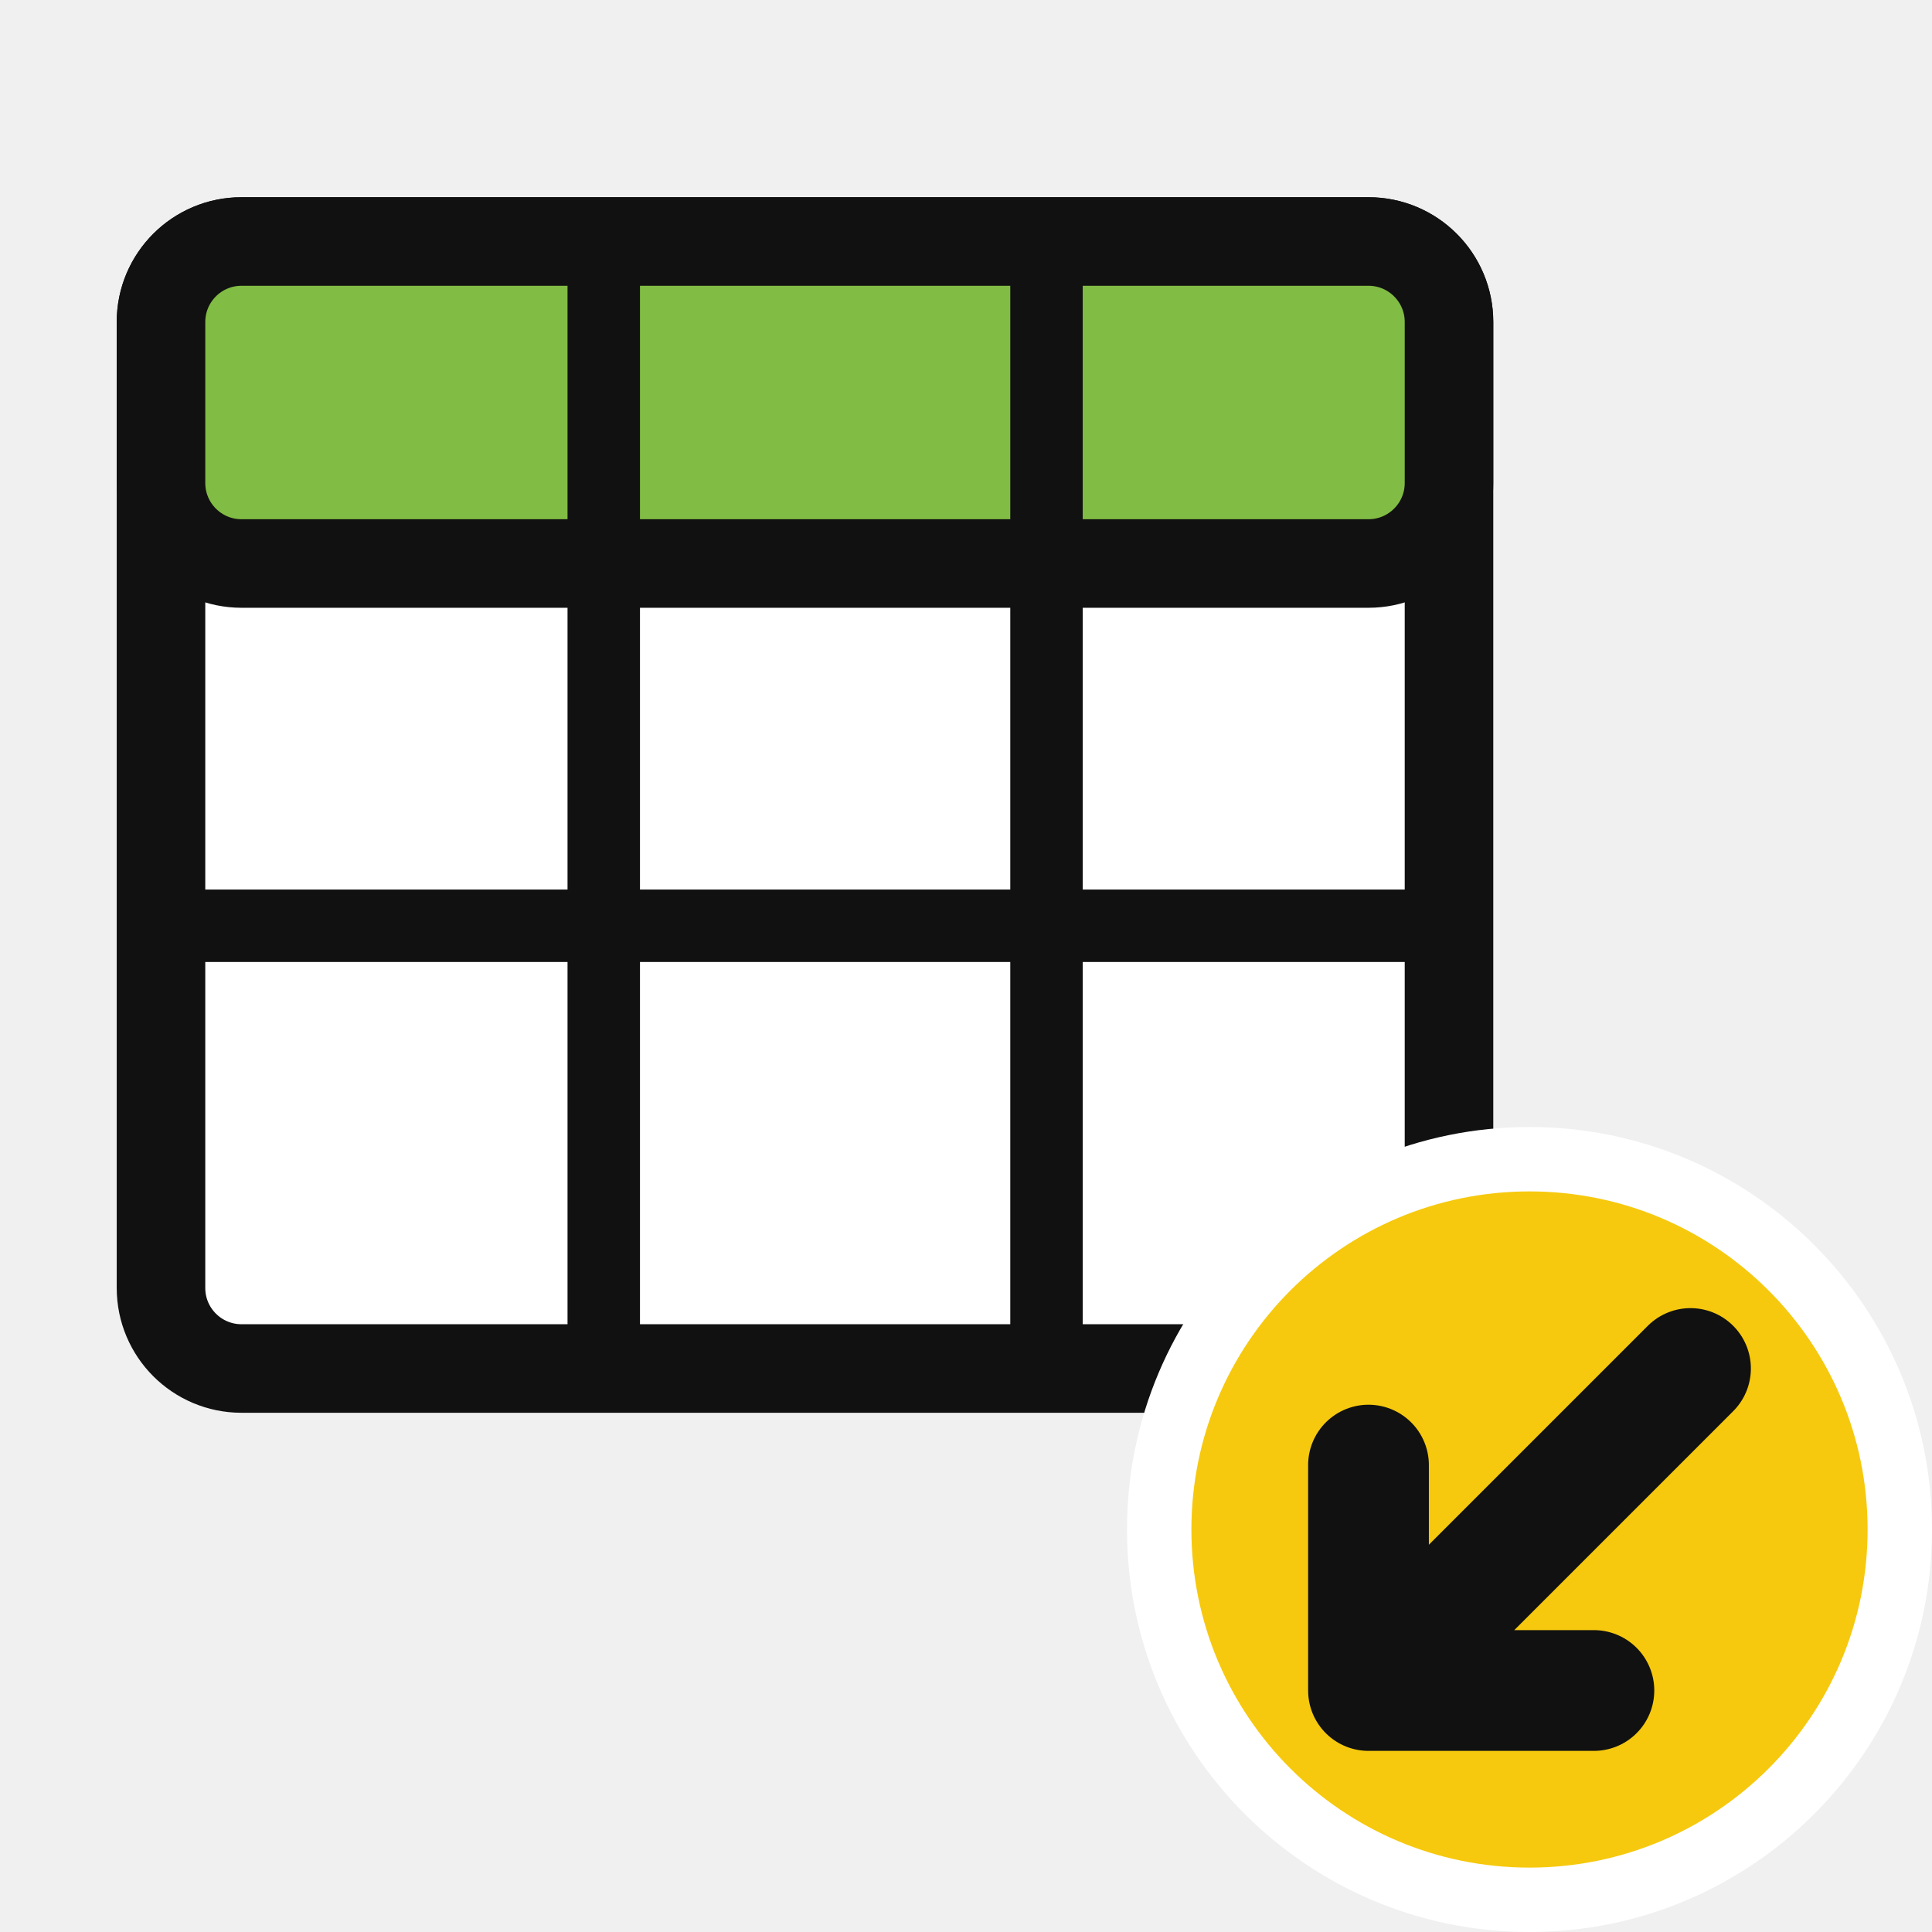
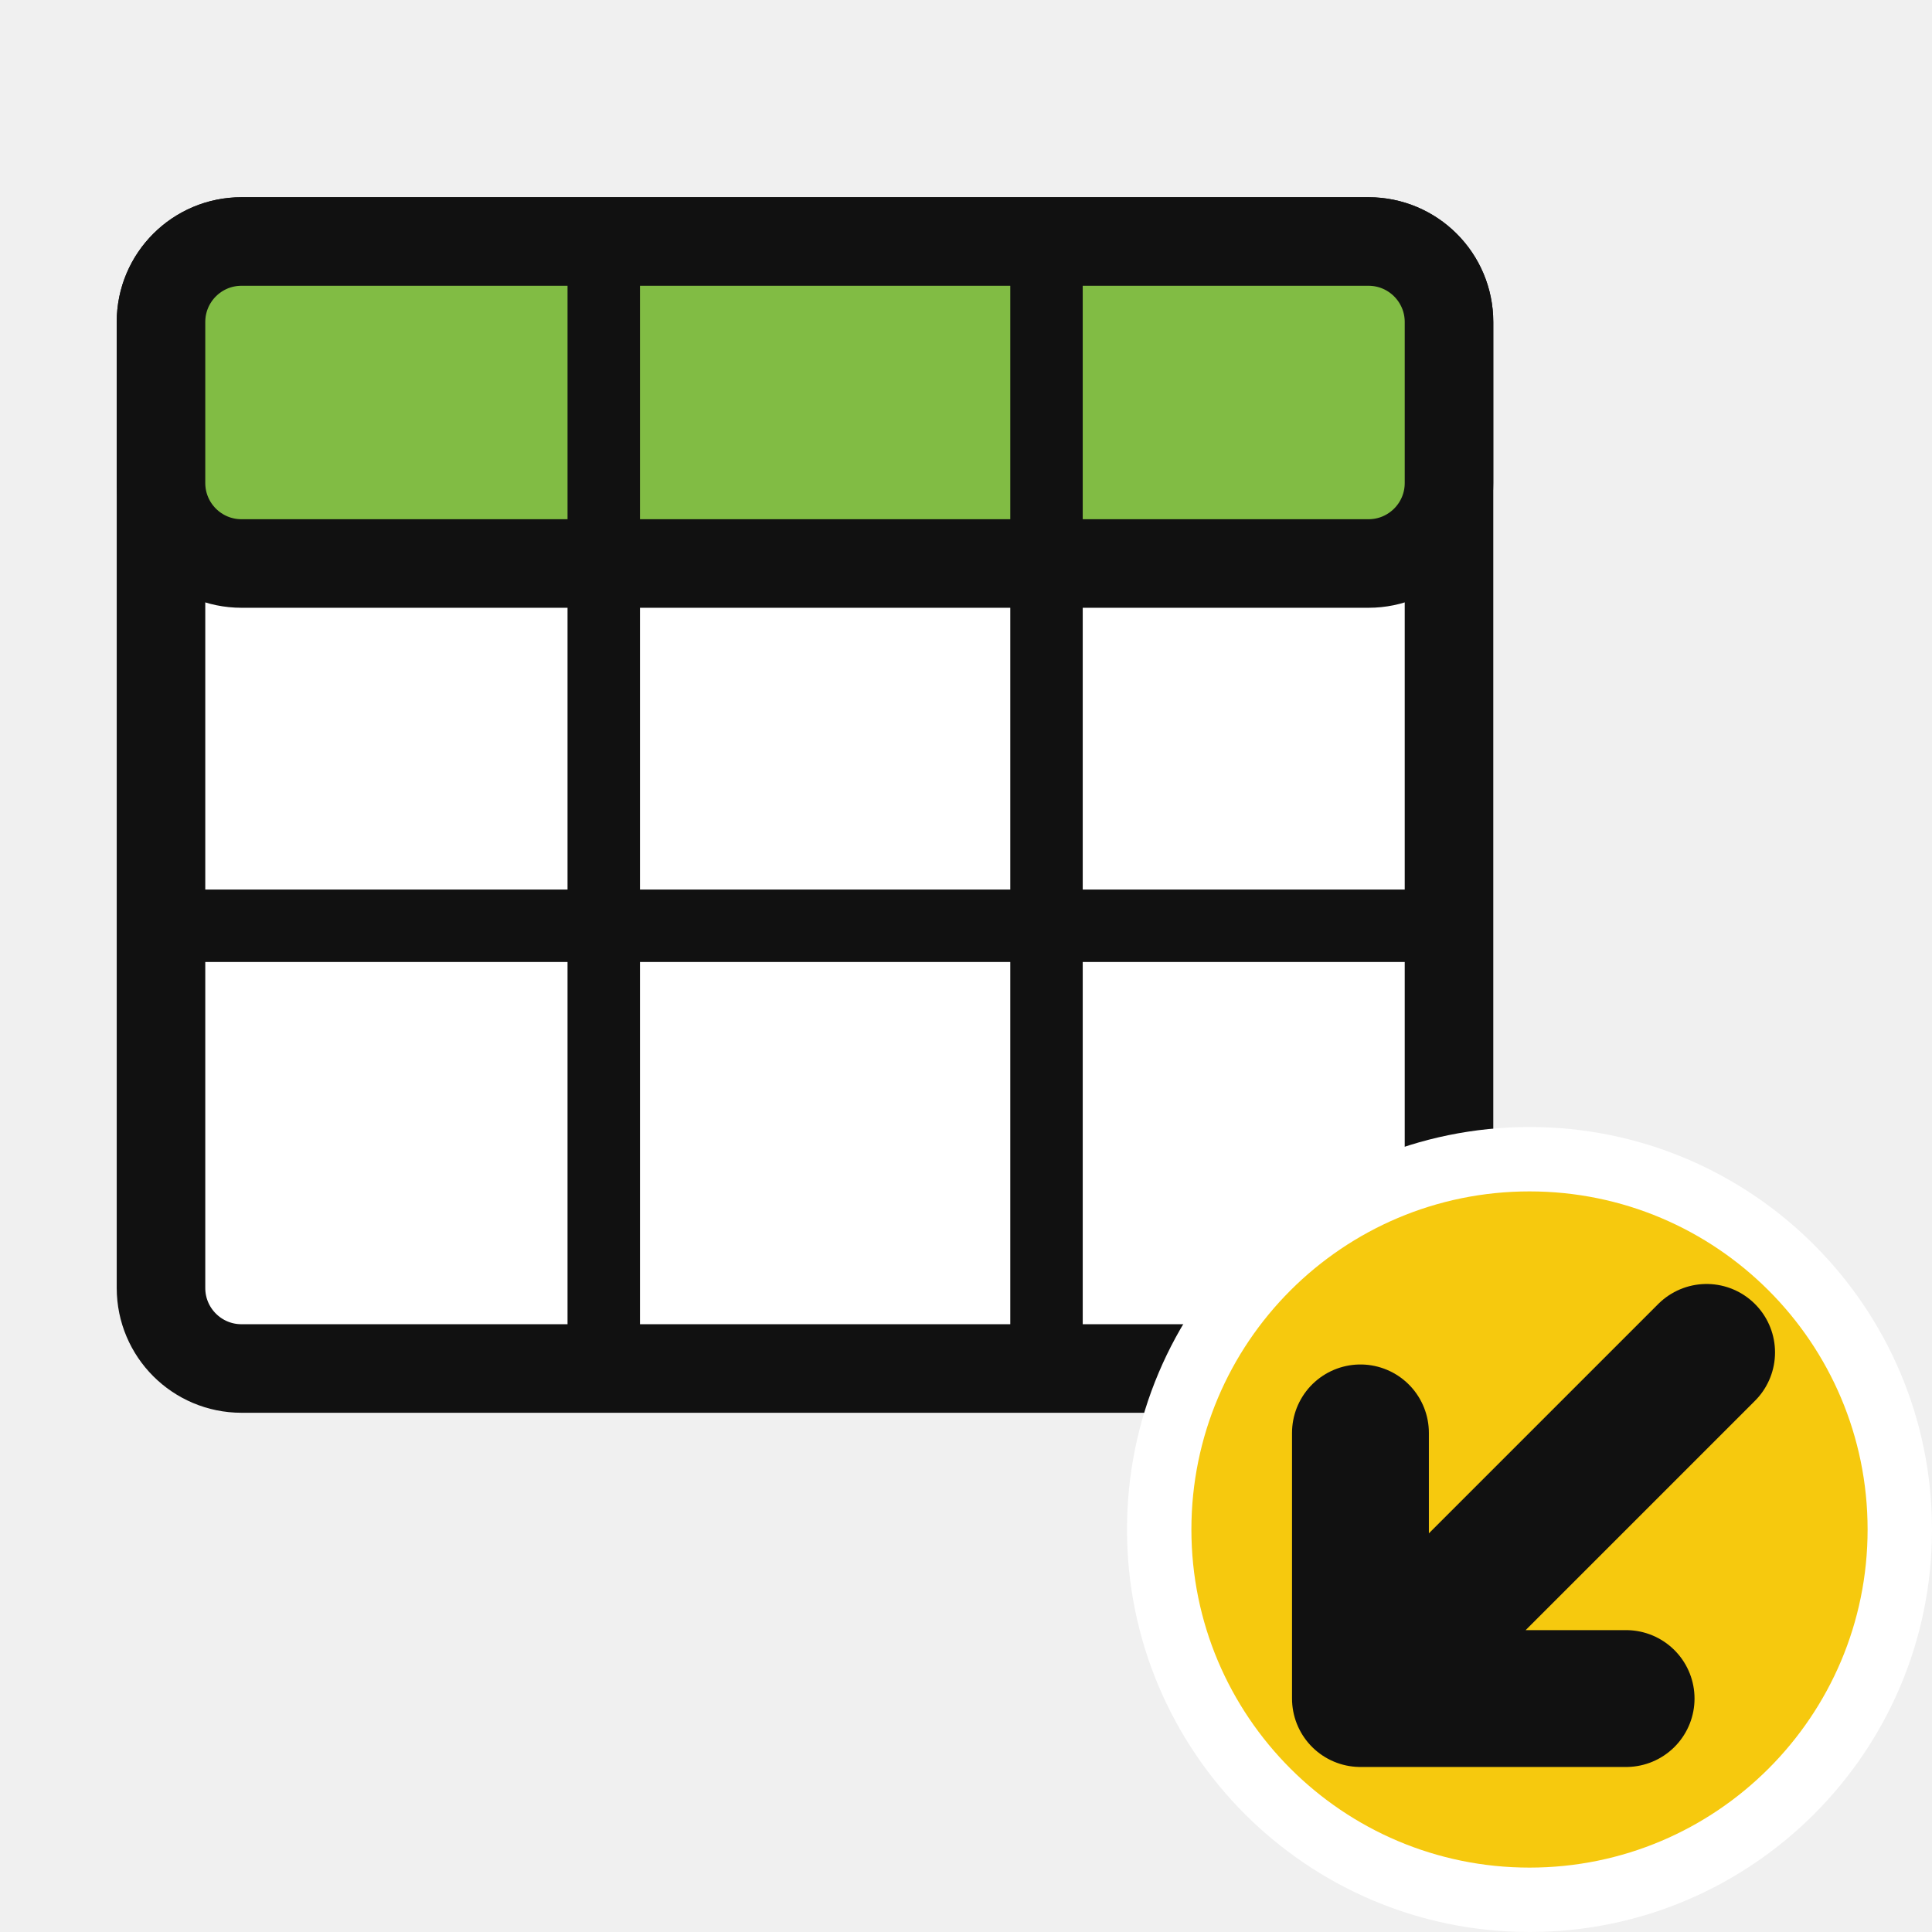
<svg xmlns="http://www.w3.org/2000/svg" width="24" height="24" viewBox="0 0 24 24">
  <g vector-effect="non-scaling-stroke">
    <rect x="2" y="3" width="16" height="14" rx="1" fill="#FFFFFF" stroke="#111111" stroke-width="1.1" />
    <rect x="2" y="3" width="16" height="4" rx="1" fill="#81BC44" stroke="#111111" stroke-width="1.1" />
    <path d="M2 11.5H18M7.5 3V17M13 3V17" fill="none" stroke="#111111" stroke-width="0.9" stroke-linecap="round" stroke-linejoin="round" />
  </g>
  <circle cx="19" cy="19" r="5" fill="#FFFFFF" />
  <circle cx="19" cy="19" r="4.2" fill="#F6C90E" />
-   <path d="M21 17L17 21M17 18.2V21H19.8" fill="none" stroke="#111111" stroke-width="1.5" stroke-linecap="round" stroke-linejoin="round" />
+   <path d="M21.2 16.8L17.3 20.7M16.9 17.8V21.1H20.2" fill="none" stroke="#111111" stroke-width="1.7" stroke-linecap="round" stroke-linejoin="round" />
</svg>
